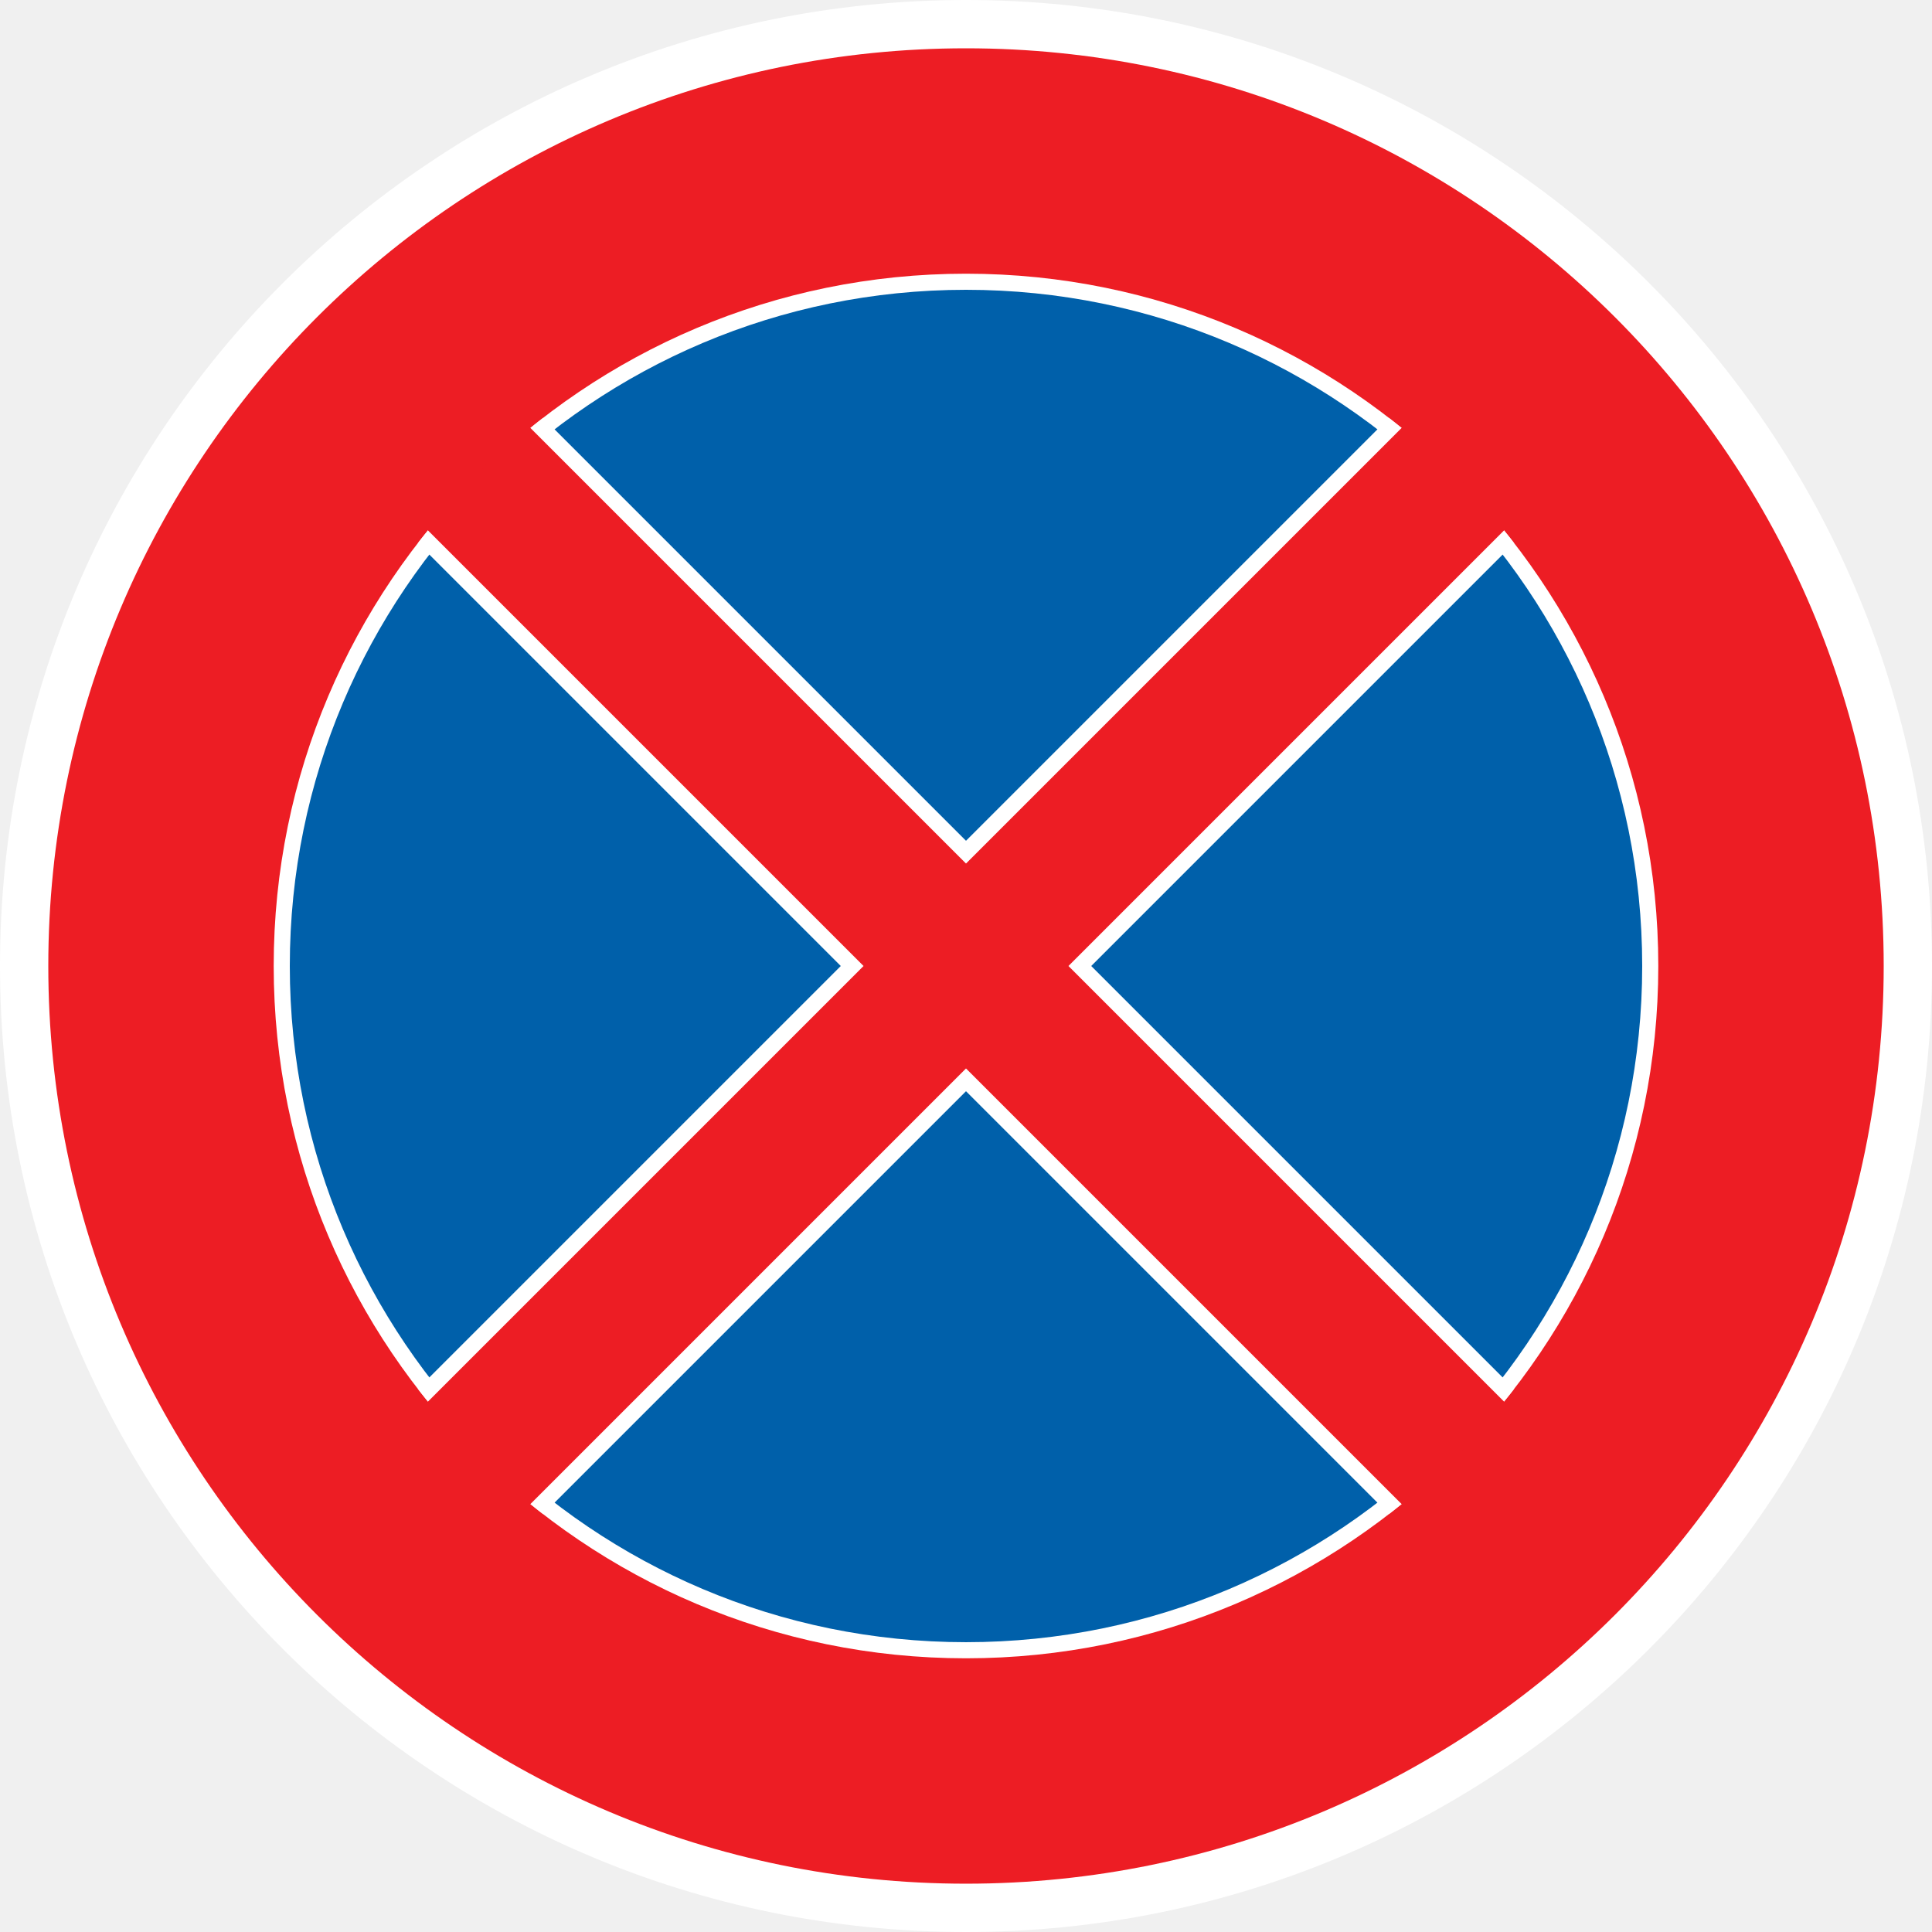
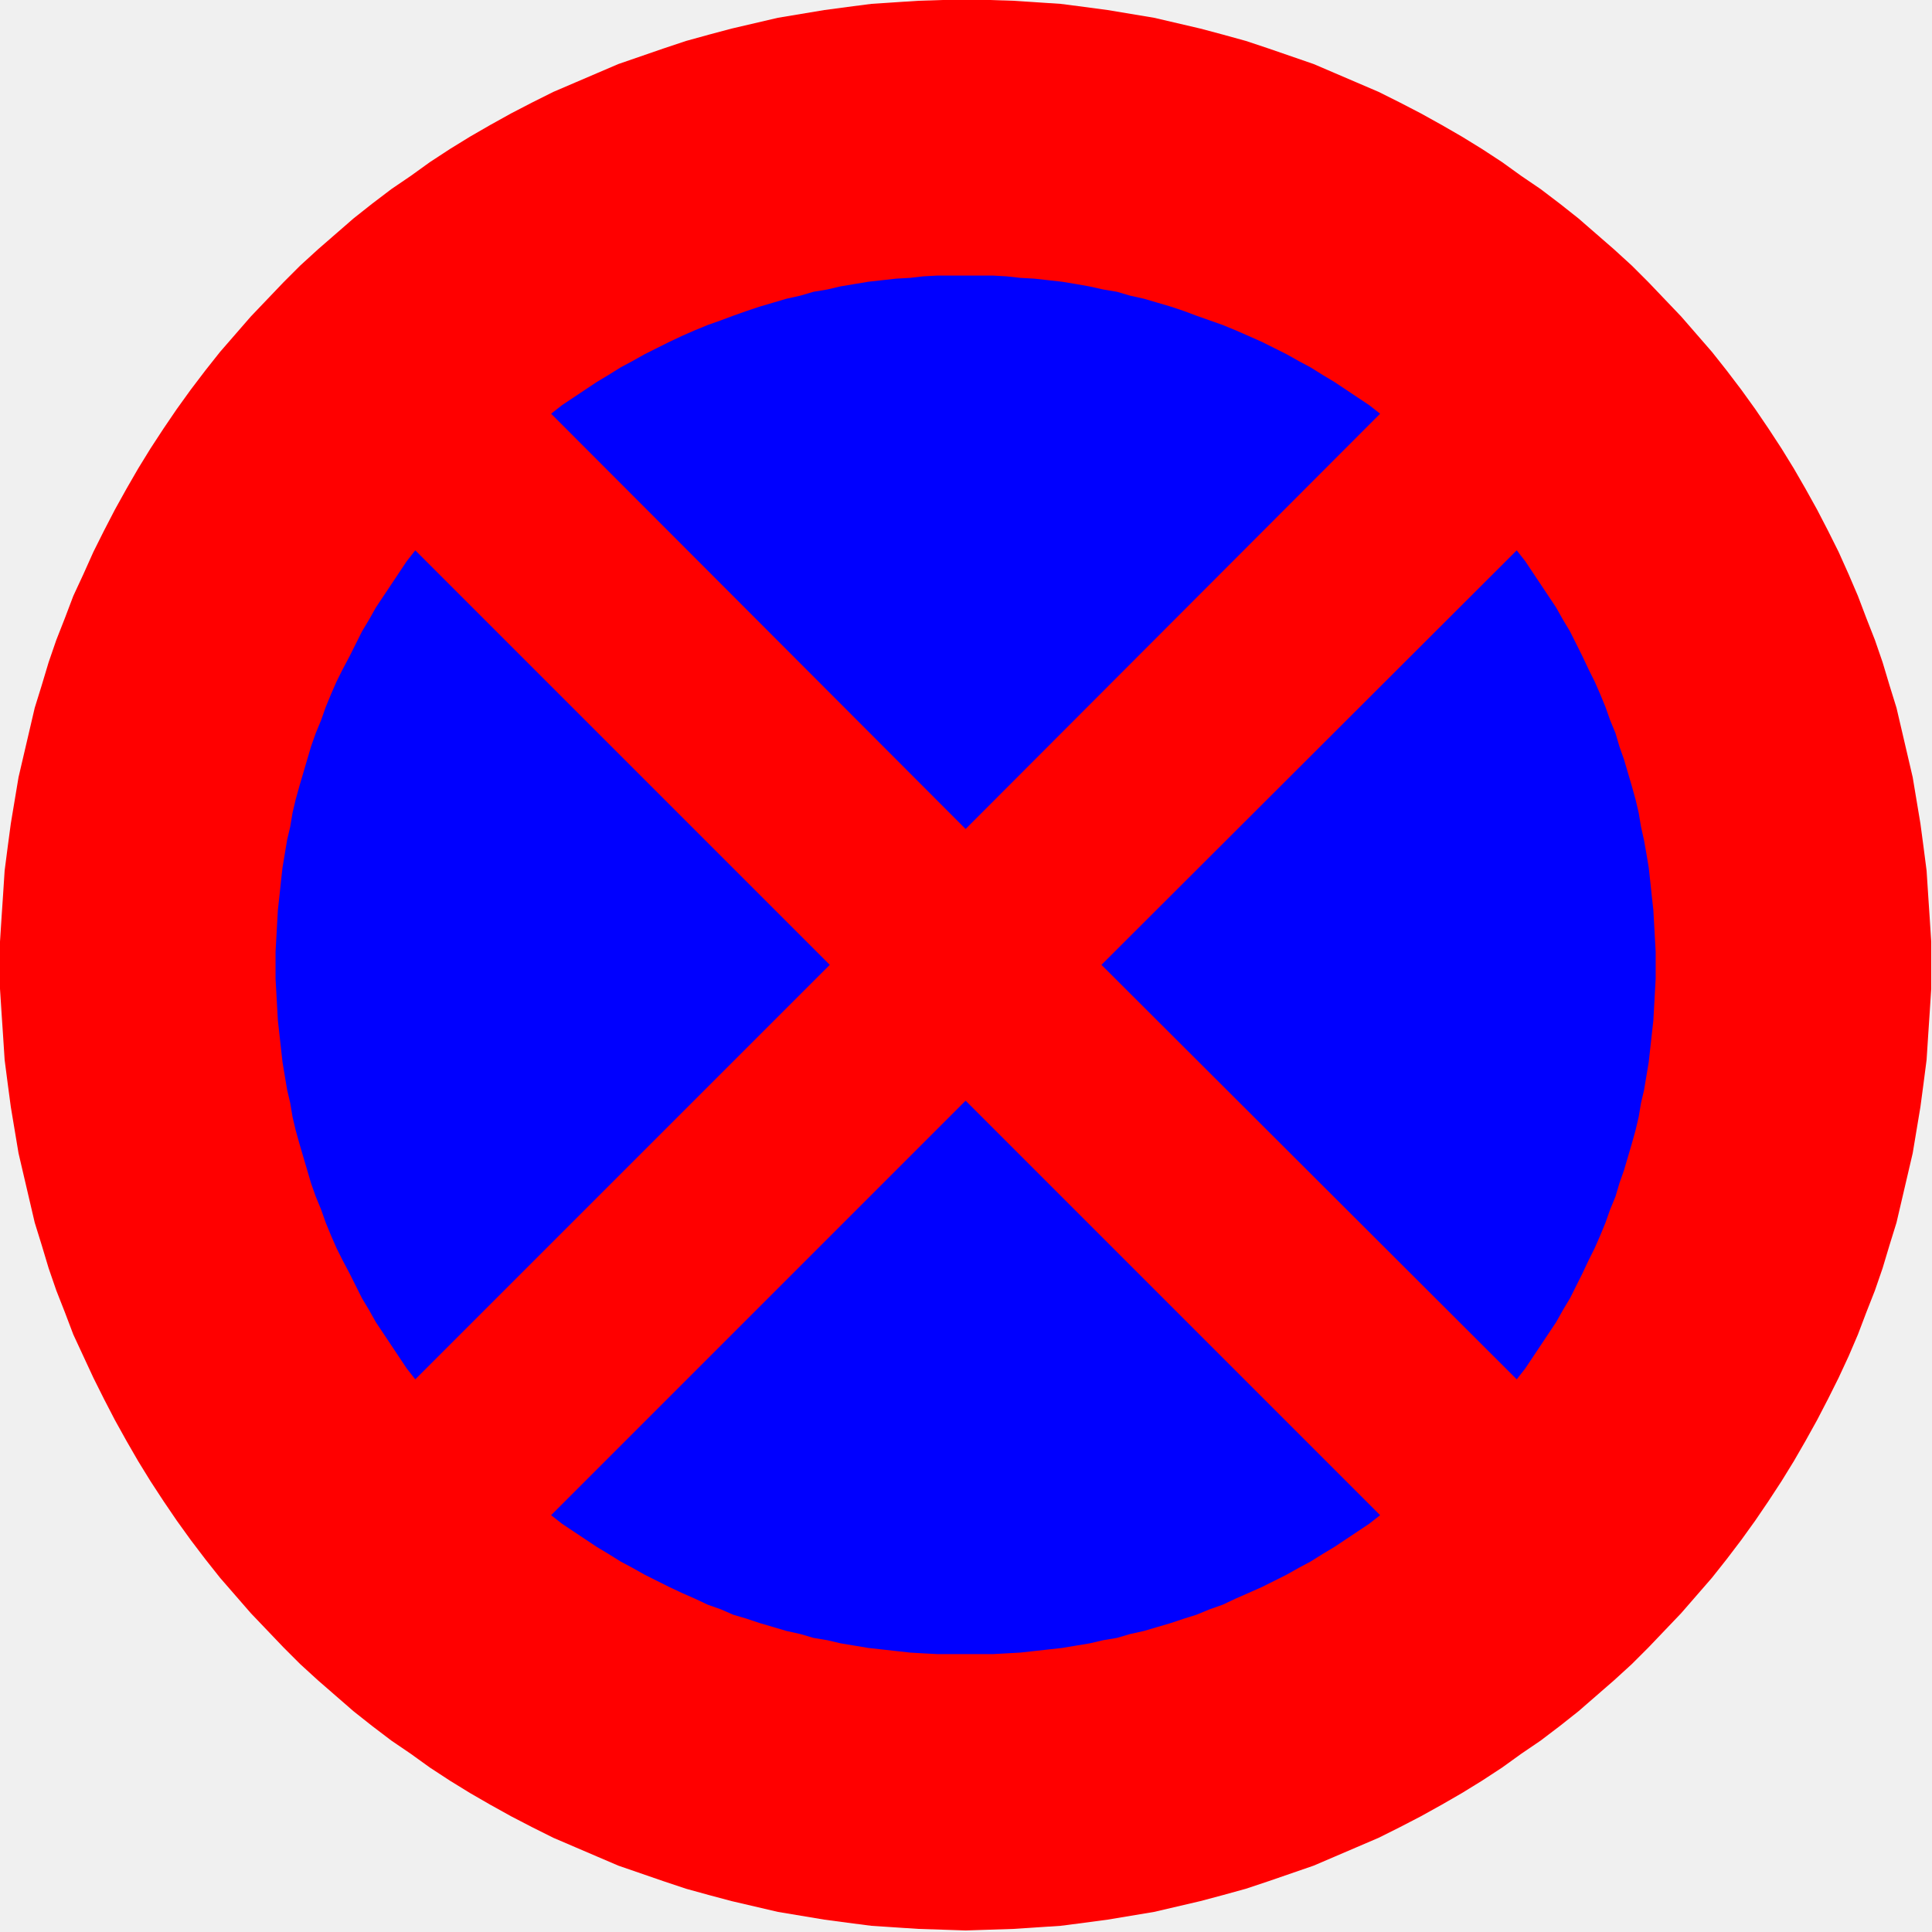
- <svg xmlns="http://www.w3.org/2000/svg" version="1.1" id="svg1" width="400" height="400" viewBox="0 0 400 400">
-   <defs id="defs1" />
-   <g id="g1">
-     <path id="path1" d="M 3000,1500 C 3000,671.582 2328.43,0 1500,0 671.57,0 0,671.582 0,1500 c 0,828.43 671.57,1500 1500,1500 828.43,0 1500,-671.57 1500,-1500" style="fill:#ffffff;fill-opacity:1;fill-rule:nonzero;stroke:none" transform="matrix(0.1333333,0,0,-0.1333333,0,400)" />
-     <path id="path2" d="M 2925,1500 C 2925,712.988 2287,75.012 1500,75.012 712.996,75.012 74.996,712.988 74.996,1500 c 0,787.01 638,1425 1425.004,1425 787,0 1425,-637.99 1425,-1425" style="fill:#ed1d24;fill-opacity:1;fill-rule:nonzero;stroke:none" transform="matrix(0.1333333,0,0,-0.1333333,0,400)" />
-     <path id="path3" d="M 2575,1500 C 2575,906.301 2093.71,425 1500,425 906.293,425 424.996,906.301 424.996,1500 c 0,593.7 481.297,1075 1075.004,1075 593.71,0 1075,-481.3 1075,-1075" style="fill:#ffffff;fill-opacity:1;fill-rule:nonzero;stroke:none" transform="matrix(0.1333333,0,0,-0.1333333,0,400)" />
-     <path id="path4" d="M 2550,1500 C 2550,920.102 2079.9,450.012 1500,450.012 920.098,450.012 450,920.102 450,1500 c 0,579.9 470.098,1050 1050,1050 579.9,0 1050,-470.1 1050,-1050" style="fill:#0060aa;fill-opacity:1;fill-rule:nonzero;stroke:none" transform="matrix(0.1333333,0,0,-0.1333333,0,400)" />
-     <path id="path5" d="M 843.344,2351.11 1500,1694.46 l 656.66,656.65 c 72.81,-56.26 138.19,-121.65 194.45,-194.45 L 1694.45,1500 2351.11,843.352 C 2294.85,770.531 2229.47,705.16 2156.66,648.891 L 1500,1305.55 843.344,648.891 C 770.531,705.16 705.148,770.531 648.887,843.352 L 1305.55,1500 648.887,2156.66 c 56.261,72.8 121.64,138.19 194.457,194.45" style="fill:#ffffff;fill-opacity:1;fill-rule:nonzero;stroke:none" transform="matrix(0.1333333,0,0,-0.1333333,0,400)" />
-     <path id="path6" d="M 821.875,2337.22 1500,1659.1 l 678.13,678.12 c 58.4,-47.34 111.74,-100.69 159.09,-159.1 L 1659.1,1500 2337.22,821.871 C 2289.88,763.461 2236.53,710.129 2178.13,662.77 L 1500,1340.9 821.875,662.77 C 763.461,710.129 710.117,763.461 662.773,821.871 L 1340.9,1500 662.773,2178.12 c 47.344,58.41 100.688,111.76 159.102,159.1" style="fill:#ed1d24;fill-opacity:1;fill-rule:nonzero;stroke:none" transform="matrix(0.1333333,0,0,-0.1333333,0,400)" />
+ <svg xmlns="http://www.w3.org/2000/svg" version="1.2" width="25.03mm" height="25.02mm" viewBox="68649 30500 2503 2502" preserveAspectRatio="xMidYMid" fill-rule="evenodd" stroke-width="28.222" stroke-linejoin="round" xml:space="preserve">
+   <defs class="EmbeddedBulletChars">
+     <g id="bullet-char-template-57356" transform="scale(0.0004882812,-0.0004882812)">
+       <path d="M 580,1141 L 1163,571 580,0 -4,571 580,1141 Z" />
+     </g>
+     <g id="bullet-char-template-57354" transform="scale(0.0004882812,-0.0004882812)">
+       <path d="M 8,1128 L 1137,1128 1137,0 8,0 8,1128 Z" />
+     </g>
+     <g id="bullet-char-template-10146" transform="scale(0.0004882812,-0.0004882812)">
+       <path d="M 174,0 L 602,739 174,1481 1456,739 174,0 Z M 1358,739 L 309,1346 659,739 1358,739 Z" />
+     </g>
+     <g id="bullet-char-template-10132" transform="scale(0.0004882812,-0.0004882812)">
+       <path d="M 2015,739 L 1276,0 717,0 1260,543 174,543 174,936 1260,936 717,1481 1274,1481 2015,739 Z" />
+     </g>
+     <g id="bullet-char-template-10007" transform="scale(0.0004882812,-0.0004882812)">
+       <path d="M 0,-2 C -7,14 -16,27 -25,37 L 356,567 C 262,823 215,952 215,954 215,979 228,992 255,992 264,992 276,990 289,987 310,991 331,999 354,1012 L 381,999 492,748 772,1049 836,1024 860,1049 C 881,1039 901,1025 922,1006 886,937 835,863 770,784 769,783 710,716 594,584 L 774,223 C 774,196 753,168 711,139 L 727,119 C 717,90 699,76 672,76 641,76 570,178 457,381 L 164,-76 C 142,-110 111,-127 72,-127 30,-127 9,-110 8,-76 1,-67 -2,-52 -2,-32 -2,-23 -1,-13 0,-2 Z" />
+     </g>
+     <g id="bullet-char-template-10004" transform="scale(0.0004882812,-0.0004882812)">
+       <path d="M 285,-33 C 182,-33 111,30 74,156 52,228 41,333 41,471 41,549 55,616 82,672 116,743 169,778 240,778 293,778 328,747 346,684 L 369,508 C 377,444 397,411 428,410 L 1163,1116 C 1174,1127 1196,1133 1229,1133 1271,1133 1292,1118 1292,1087 L 1292,965 C 1292,929 1282,901 1262,881 L 442,47 C 390,-6 338,-33 285,-33 Z" />
+     </g>
+     <g id="bullet-char-template-9679" transform="scale(0.0004882812,-0.0004882812)">
+       <path d="M 813,0 C 632,0 489,54 383,161 276,268 223,411 223,592 223,773 276,916 383,1023 489,1130 632,1184 813,1184 992,1184 1136,1130 1245,1023 1353,916 1407,772 1407,592 1407,412 1353,268 1245,161 1136,54 992,0 813,0 Z" />
+     </g>
+     <g id="bullet-char-template-8226" transform="scale(0.0004882812,-0.0004882812)">
+       <path d="M 346,457 C 273,457 209,483 155,535 101,586 74,649 74,723 74,796 101,859 155,911 209,963 273,989 346,989 419,989 480,963 531,910 582,859 608,796 608,723 608,648 583,586 532,535 482,483 420,457 346,457 Z" />
+     </g>
+     <g id="bullet-char-template-8211" transform="scale(0.0004882812,-0.0004882812)">
+       <path d="M -4,459 L 1135,459 1135,606 -4,606 -4,459 Z" />
+     </g>
+     <g id="bullet-char-template-61548" transform="scale(0.0004882812,-0.0004882812)">
+       <path d="M 173,740 C 173,903 231,1043 346,1159 462,1274 601,1332 765,1332 928,1332 1067,1274 1183,1159 1299,1043 1357,903 1357,740 1357,577 1299,437 1183,322 1067,206 928,148 765,148 601,148 462,206 346,322 231,437 173,577 173,740 Z" />
+     </g>
+   </defs>
+   <g class="Page">
+     <g class="com.sun.star.drawing.PolyPolygonShape">
+       <g id="id3">
+         <rect class="BoundingBox" stroke="none" fill="none" x="68649" y="30500" width="2503" height="2502" />
+         <path fill="rgb(255,0,0)" stroke="none" d="M 71151,31751 L 71151,31720 71149,31689 71147,31659 71145,31628 71141,31597 71137,31567 71132,31537 71127,31507 71120,31477 71113,31447 71106,31417 71097,31388 71088,31358 71078,31329 71067,31301 71056,31272 71044,31244 71031,31215 71017,31187 71003,31160 70988,31133 70973,31107 70957,31081 70940,31055 70923,31030 70905,31005 70886,30980 70867,30956 70847,30933 70827,30910 70806,30888 70785,30866 70763,30844 70740,30823 70717,30803 70694,30783 70670,30764 70645,30745 70620,30728 70595,30710 70569,30693 70543,30677 70517,30662 70490,30647 70463,30633 70435,30619 70407,30607 70379,30595 70351,30583 70322,30573 70293,30563 70263,30553 70234,30545 70204,30537 70174,30530 70144,30523 70114,30518 70084,30513 70054,30509 70023,30505 69992,30503 69962,30501 69931,30500 69901,30500 69870,30500 69839,30501 69808,30503 69778,30505 69747,30509 69717,30513 69687,30518 69657,30523 69627,30530 69597,30537 69567,30545 69538,30553 69508,30563 69479,30573 69450,30583 69422,30595 69394,30607 69366,30619 69338,30633 69311,30647 69284,30662 69258,30677 69232,30693 69206,30710 69181,30728 69156,30745 69131,30764 69107,30783 69084,30803 69061,30823 69038,30844 69016,30866 68995,30888 68974,30910 68954,30933 68934,30956 68915,30980 68896,31005 68878,31030 68861,31055 68844,31081 68828,31107 68813,31133 68798,31160 68784,31187 68770,31215 68757,31244 68744,31272 68733,31301 68722,31329 68712,31358 68703,31388 68694,31417 68687,31447 68680,31477 68673,31507 68668,31537 68663,31567 68659,31597 68655,31628 68653,31659 68651,31689 68649,31720 68649,31750 68649,31781 68651,31812 68653,31842 68655,31873 68659,31904 68663,31934 68668,31964 68673,31994 68680,32024 68687,32054 68694,32084 68703,32113 68712,32143 68722,32172 68733,32200 68744,32229 68757,32257 68770,32285 68784,32313 68798,32340 68813,32367 68828,32393 68844,32419 68861,32445 68878,32470 68896,32495 68915,32520 68934,32544 68954,32567 68974,32590 68995,32612 69016,32634 69038,32656 69061,32677 69084,32697 69107,32717 69131,32736 69156,32755 69181,32772 69206,32790 69232,32807 69258,32823 69284,32838 69311,32853 69338,32867 69366,32881 69394,32893 69422,32905 69450,32917 69479,32927 69508,32937 69538,32947 69567,32955 69597,32963 69627,32970 69657,32977 69687,32982 69717,32987 69747,32991 69778,32995 69808,32997 69839,32999 69870,33000 69900,33001 69931,33000 69962,32999 69992,32997 70023,32995 70054,32991 70084,32987 70114,32982 70144,32977 70174,32970 70204,32963 70234,32955 70263,32947 70293,32937 70322,32927 70351,32917 70379,32905 70407,32893 70435,32881 70463,32867 70490,32853 70517,32838 70543,32823 70569,32807 70595,32790 70620,32772 70645,32755 70670,32736 70694,32717 70717,32697 70740,32677 70763,32656 70785,32634 70806,32612 70827,32590 70847,32567 70867,32544 70886,32520 70905,32495 70923,32470 70940,32445 70957,32419 70973,32393 70988,32367 71003,32340 71017,32313 71031,32285 71044,32257 71056,32229 71067,32200 71078,32172 71088,32143 71097,32113 71106,32084 71113,32054 71120,32024 71127,31994 71132,31964 71137,31934 71141,31904 71145,31873 71147,31842 71149,31812 71151,31781 71151,31751 Z" />
+       </g>
+     </g>
+     <g class="com.sun.star.drawing.PolyPolygonShape">
+       <g id="id4">
+         <rect class="BoundingBox" stroke="none" fill="none" x="69363" y="31926" width="1075" height="718" />
+         <path fill="rgb(0,0,255)" stroke="none" d="M 70437,32463 L 69900,31926 69363,32463 69377,32474 69392,32484 69407,32494 69422,32504 69437,32513 69453,32523 69468,32531 69484,32540 69500,32548 69516,32556 69533,32564 69549,32571 69566,32579 69583,32585 69599,32592 69616,32597 69634,32603 69651,32608 69668,32613 69686,32617 69703,32622 69721,32625 69738,32629 69756,32632 69774,32635 69792,32637 69810,32639 69828,32641 69845,32642 69864,32643 69882,32643 69900,32643 69917,32643 69935,32643 69953,32642 69971,32641 69989,32639 70007,32637 70025,32635 70043,32632 70061,32629 70078,32625 70096,32622 70113,32617 70131,32613 70148,32608 70165,32603 70183,32597 70199,32592 70216,32585 70233,32579 70250,32571 70266,32564 70284,32556 70300,32548 70316,32540 70332,32531 70347,32523 70363,32513 70378,32504 70393,32494 70408,32484 70423,32474 70437,32463 Z" />
+       </g>
+     </g>
+     <g class="com.sun.star.drawing.PolyPolygonShape">
+       <g id="id5">
+         <rect class="BoundingBox" stroke="none" fill="none" x="69363" y="30857" width="1075" height="718" />
+         <path fill="rgb(0,0,255)" stroke="none" d="M 69900,31574 L 69363,31036 69377,31025 69392,31015 69407,31005 69422,30995 69437,30986 69453,30976 69468,30968 69484,30959 69500,30951 69516,30943 69533,30935 69549,30928 69566,30921 69583,30915 69599,30909 69616,30903 69634,30897 69651,30892 69668,30887 69686,30883 69703,30878 69721,30875 69738,30871 69756,30868 69774,30865 69792,30863 69810,30861 69828,30860 69845,30858 69864,30857 69882,30857 69900,30857 69917,30857 69935,30857 69953,30858 69971,30860 69989,30861 70007,30863 70025,30865 70043,30868 70060,30871 70078,30875 70096,30878 70113,30883 70131,30887 70148,30892 70165,30897 70183,30903 70199,30909 70216,30915 70233,30921 70250,30928 70266,30935 70284,30943 70300,30951 70316,30959 70332,30968 70347,30976 70363,30986 70378,30995 70393,31005 70408,31015 70423,31025 70437,31036 69900,31574 Z" />
+       </g>
+     </g>
+     <g class="com.sun.star.drawing.PolyPolygonShape">
+       <g id="id6">
+         <rect class="BoundingBox" stroke="none" fill="none" x="70076" y="31213" width="719" height="1075" />
+         <path fill="rgb(0,0,255)" stroke="none" d="M 70614,32287 L 70076,31750 70614,31213 70625,31227 70635,31242 70645,31257 70655,31272 70665,31287 70674,31303 70683,31318 70691,31334 70699,31350 70707,31367 70715,31383 70722,31399 70729,31416 70735,31433 70742,31450 70747,31467 70753,31484 70758,31501 70763,31518 70768,31536 70772,31553 70775,31571 70779,31589 70782,31606 70785,31624 70787,31642 70789,31661 70791,31679 70792,31697 70793,31715 70794,31733 70794,31751 70794,31768 70793,31786 70792,31804 70791,31822 70789,31840 70787,31858 70785,31876 70782,31894 70779,31912 70775,31929 70772,31947 70768,31964 70763,31982 70758,31999 70753,32016 70747,32033 70742,32050 70735,32067 70729,32084 70722,32101 70715,32117 70707,32133 70699,32150 70691,32166 70683,32182 70674,32197 70665,32213 70655,32228 70645,32243 70635,32258 70625,32273 70614,32287 Z" />
+       </g>
+     </g>
+     <g class="com.sun.star.drawing.PolyPolygonShape">
+       <g id="id7">
+         <rect class="BoundingBox" stroke="none" fill="none" x="69006" y="31213" width="719" height="1075" />
+         <path fill="rgb(0,0,255)" stroke="none" d="M 69724,31750 L 69187,31213 69176,31227 69166,31242 69156,31257 69146,31272 69136,31287 69127,31303 69118,31318 69110,31334 69102,31350 69093,31367 69085,31383 69078,31399 69071,31416 69065,31433 69058,31450 69052,31467 69047,31484 69042,31501 69037,31518 69032,31536 69028,31553 69025,31571 69021,31588 69018,31606 69015,31624 69013,31642 69011,31661 69009,31679 69008,31697 69007,31715 69006,31733 69006,31751 69006,31768 69007,31786 69008,31804 69009,31822 69011,31840 69013,31858 69015,31876 69018,31894 69021,31912 69025,31929 69028,31947 69032,31964 69037,31982 69042,31999 69047,32016 69052,32033 69058,32050 69065,32067 69071,32084 69078,32101 69085,32117 69093,32133 69102,32150 69110,32166 69118,32182 69127,32197 69136,32213 69146,32228 69156,32243 69166,32258 69176,32273 69187,32287 69724,31750 Z" />
+       </g>
+     </g>
  </g>
</svg>
